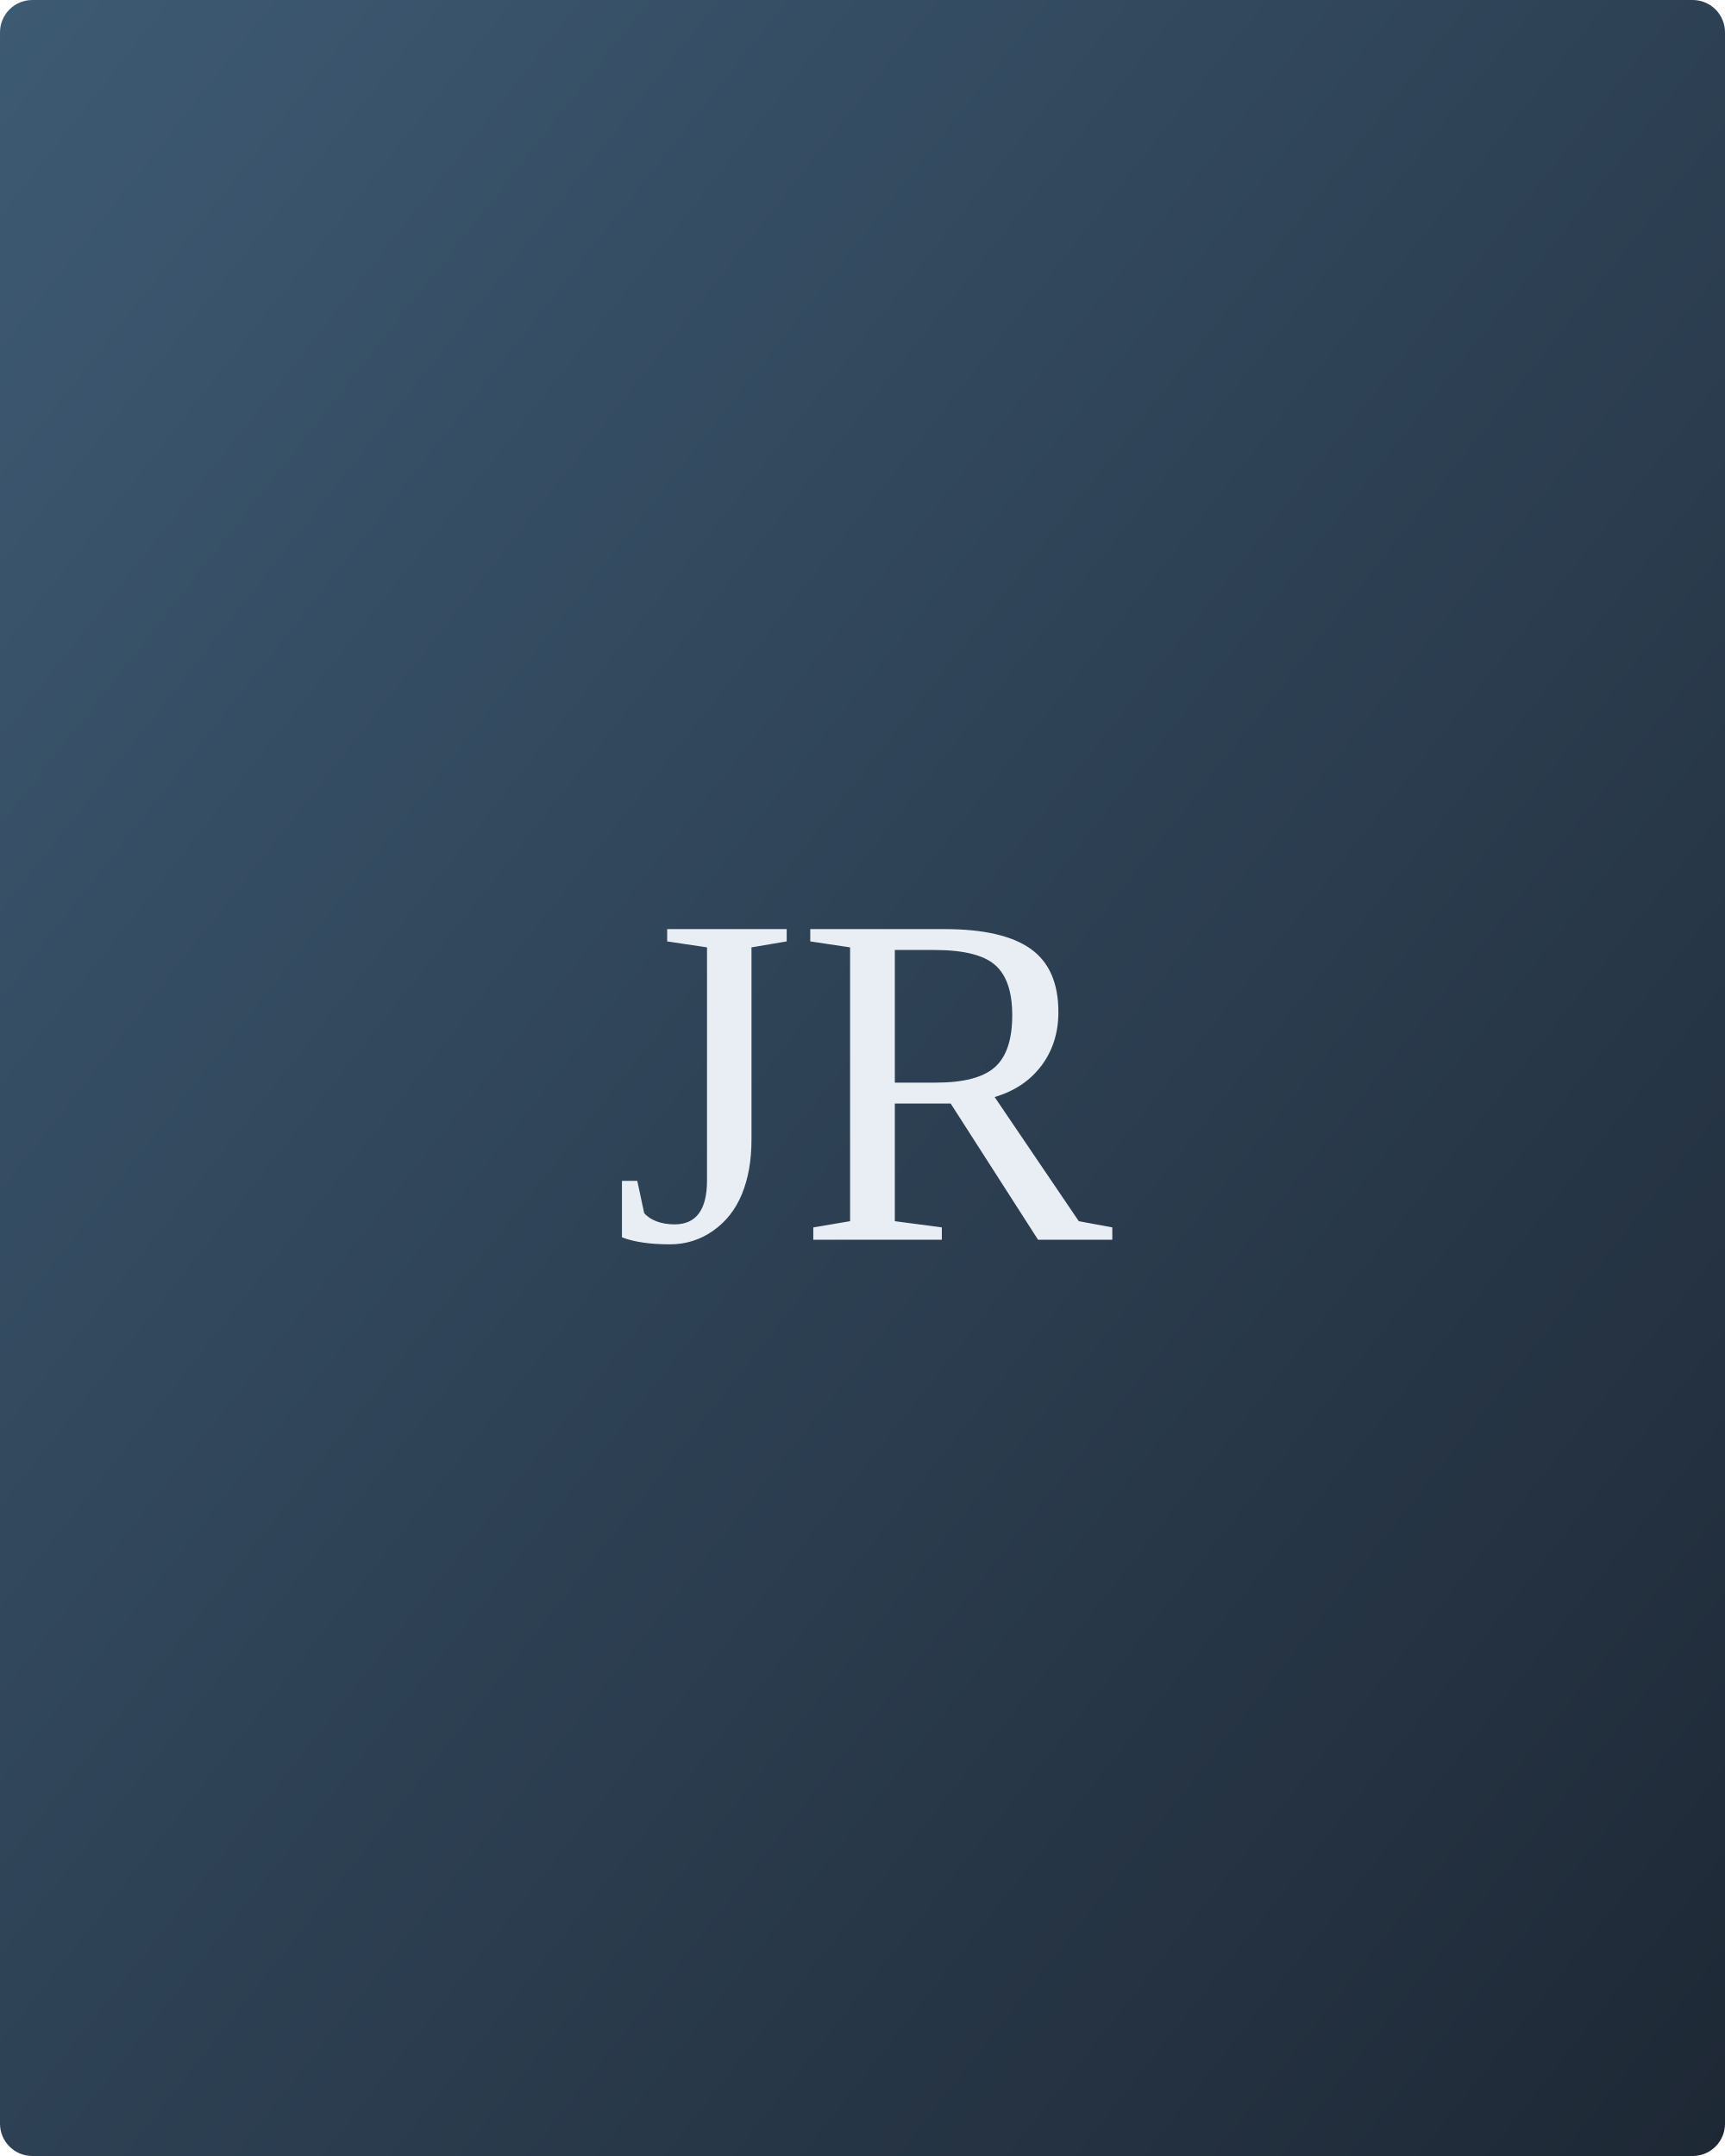
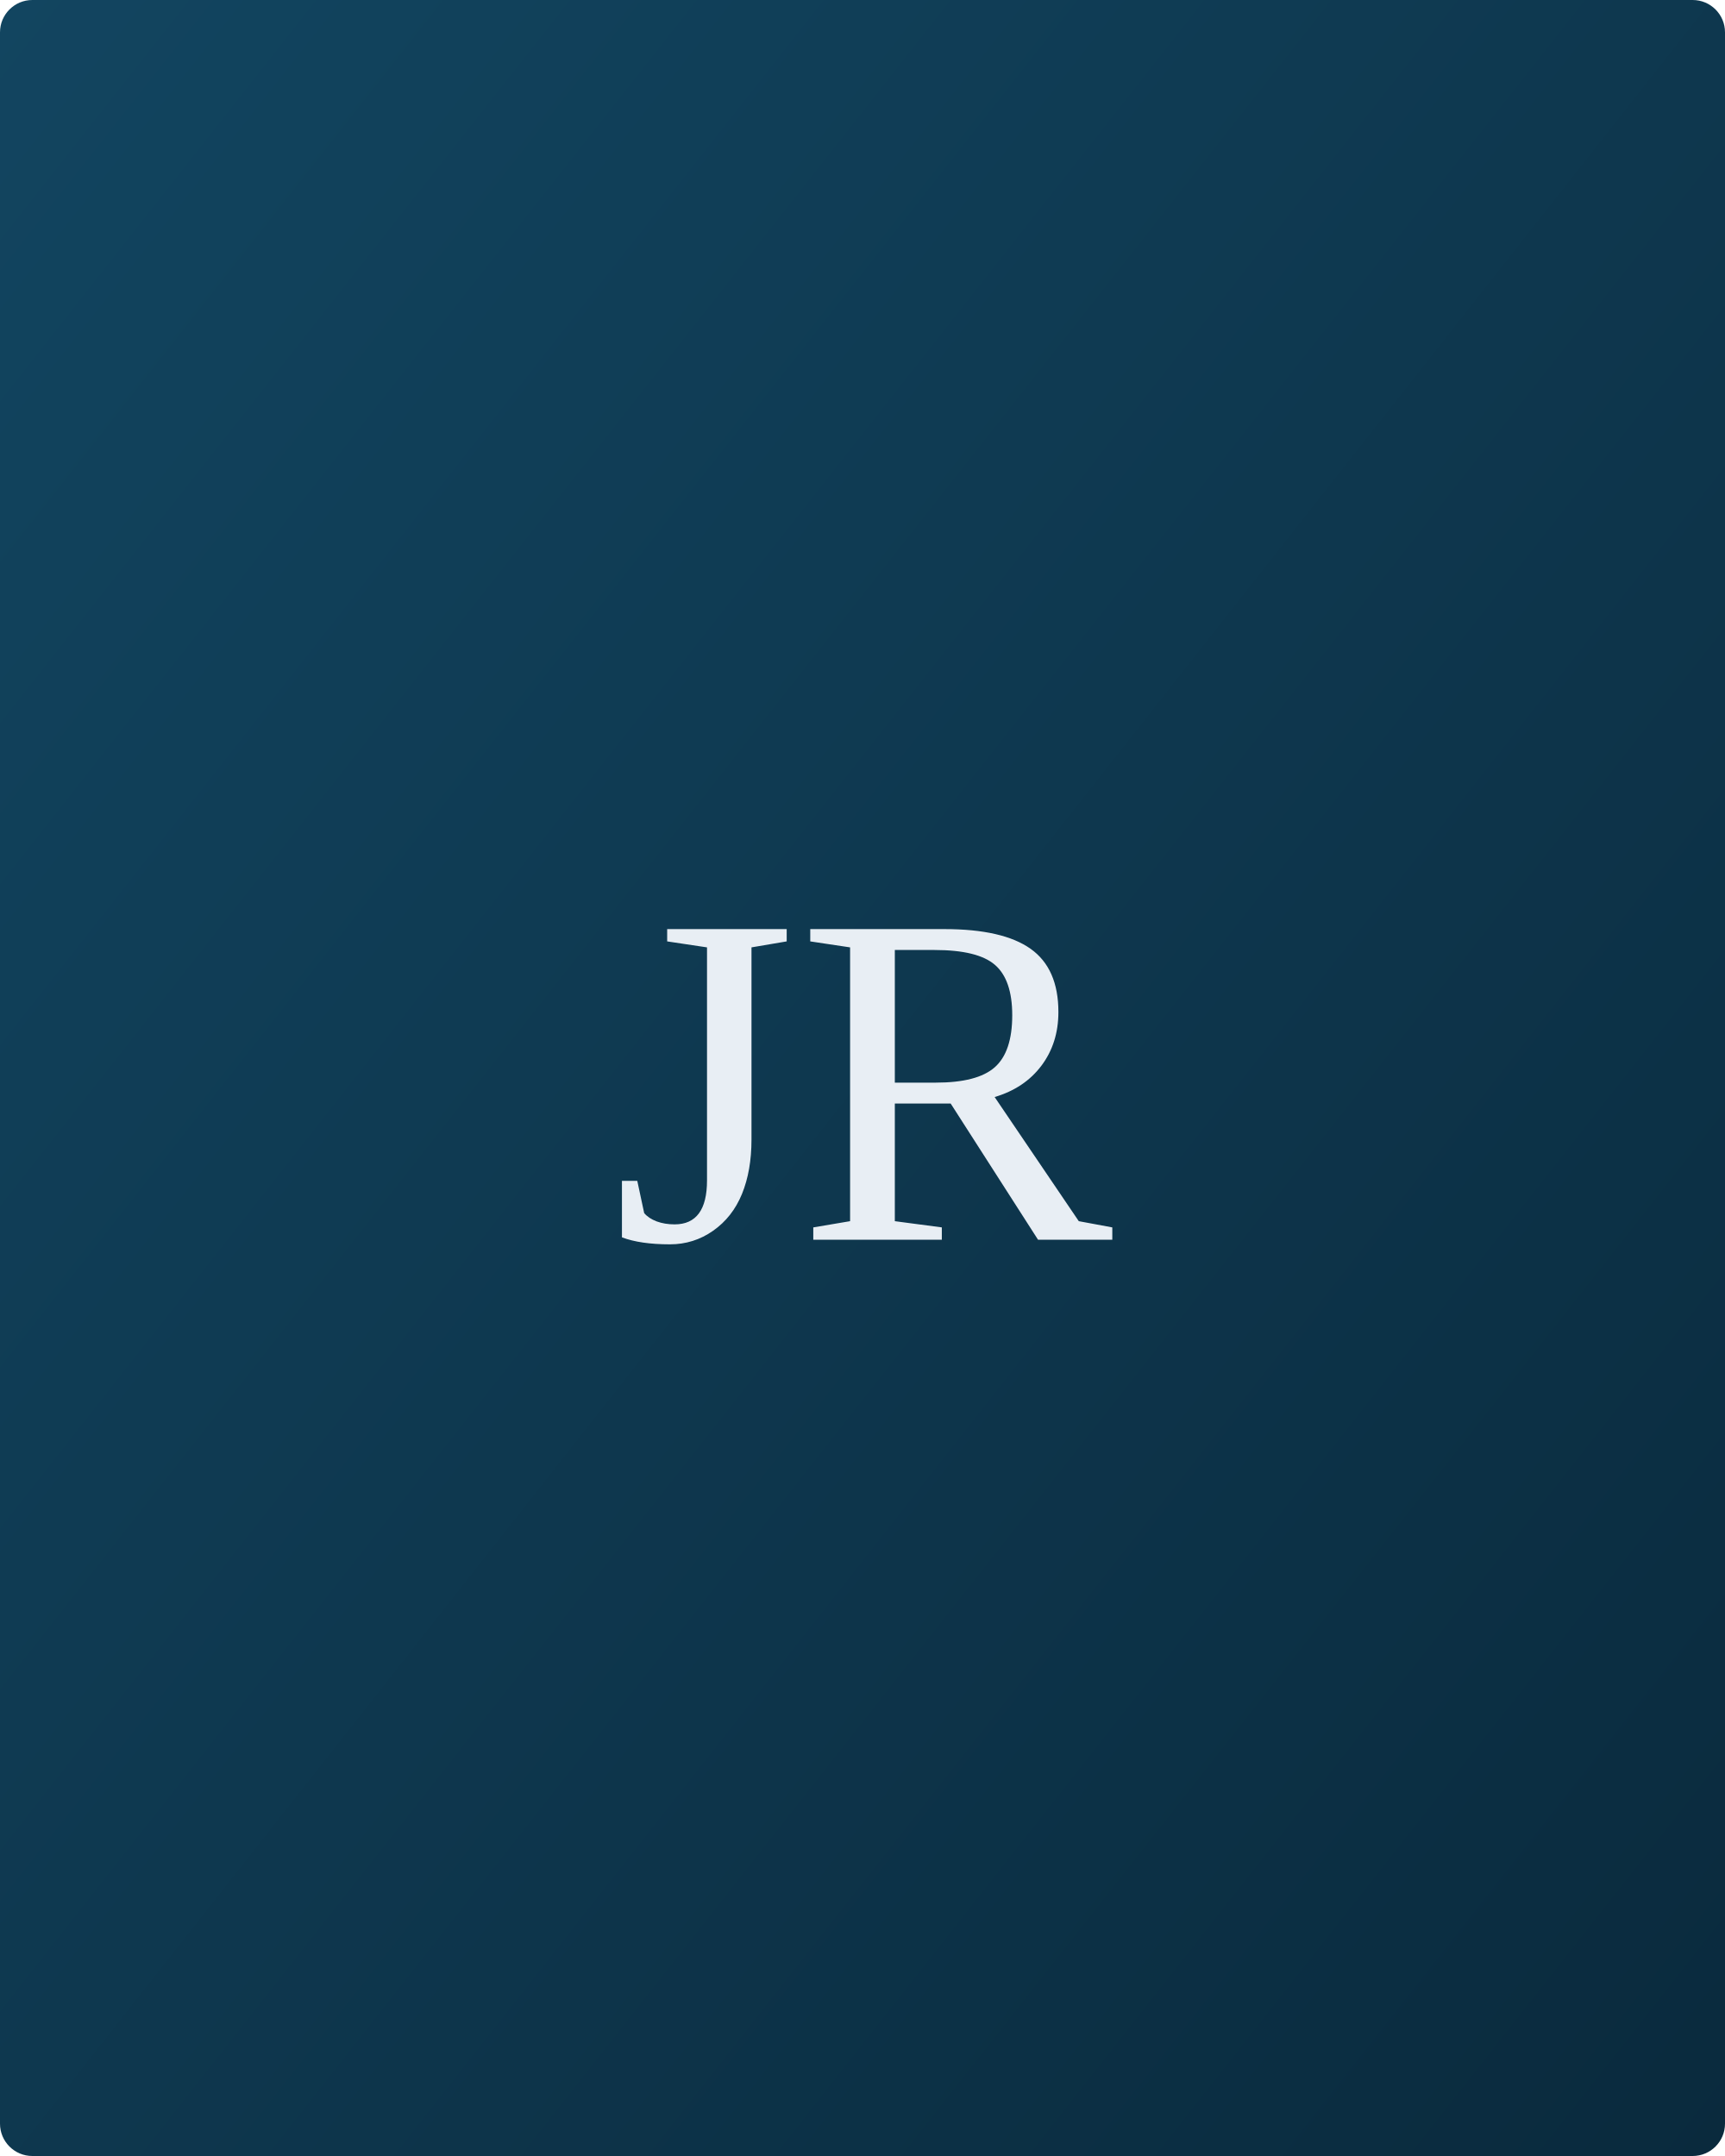
<svg xmlns="http://www.w3.org/2000/svg" width="320" height="400" viewBox="0 0 320 400" role="img" aria-labelledby="title desc">
  <defs>
    <linearGradient id="g" x1="0%" y1="0%" x2="100%" y2="100%">
-       <stop offset="0%" style="stop-color:#3d5a73" />
-       <stop offset="100%" style="stop-color:#1e2835" />
+       <stop offset="0%" style="stop-color:#124560" />
+       <stop offset="100%" style="stop-color:#0a2a3d" />
    </linearGradient>
  </defs>
  <rect width="320" height="400" rx="6" fill="url(#g)" />
  <text x="160" y="230" font-family="Georgia,Times New Roman,serif" font-size="88" fill="#e8eef4" text-anchor="middle">JR</text>
</svg>
